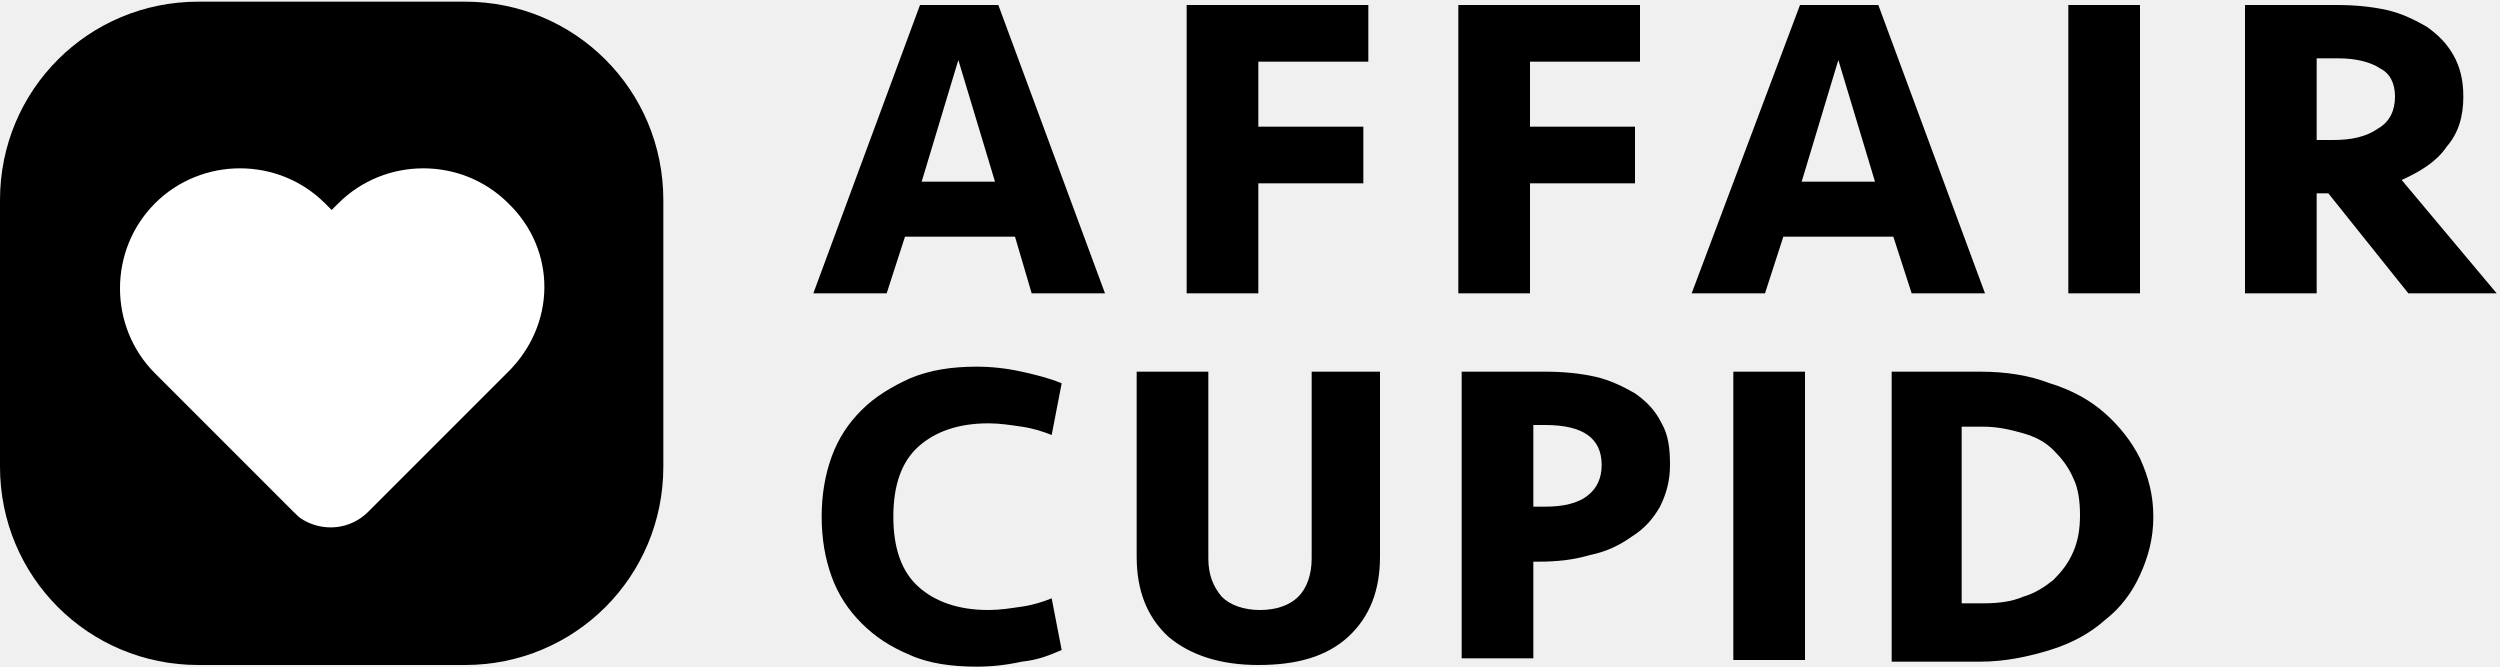
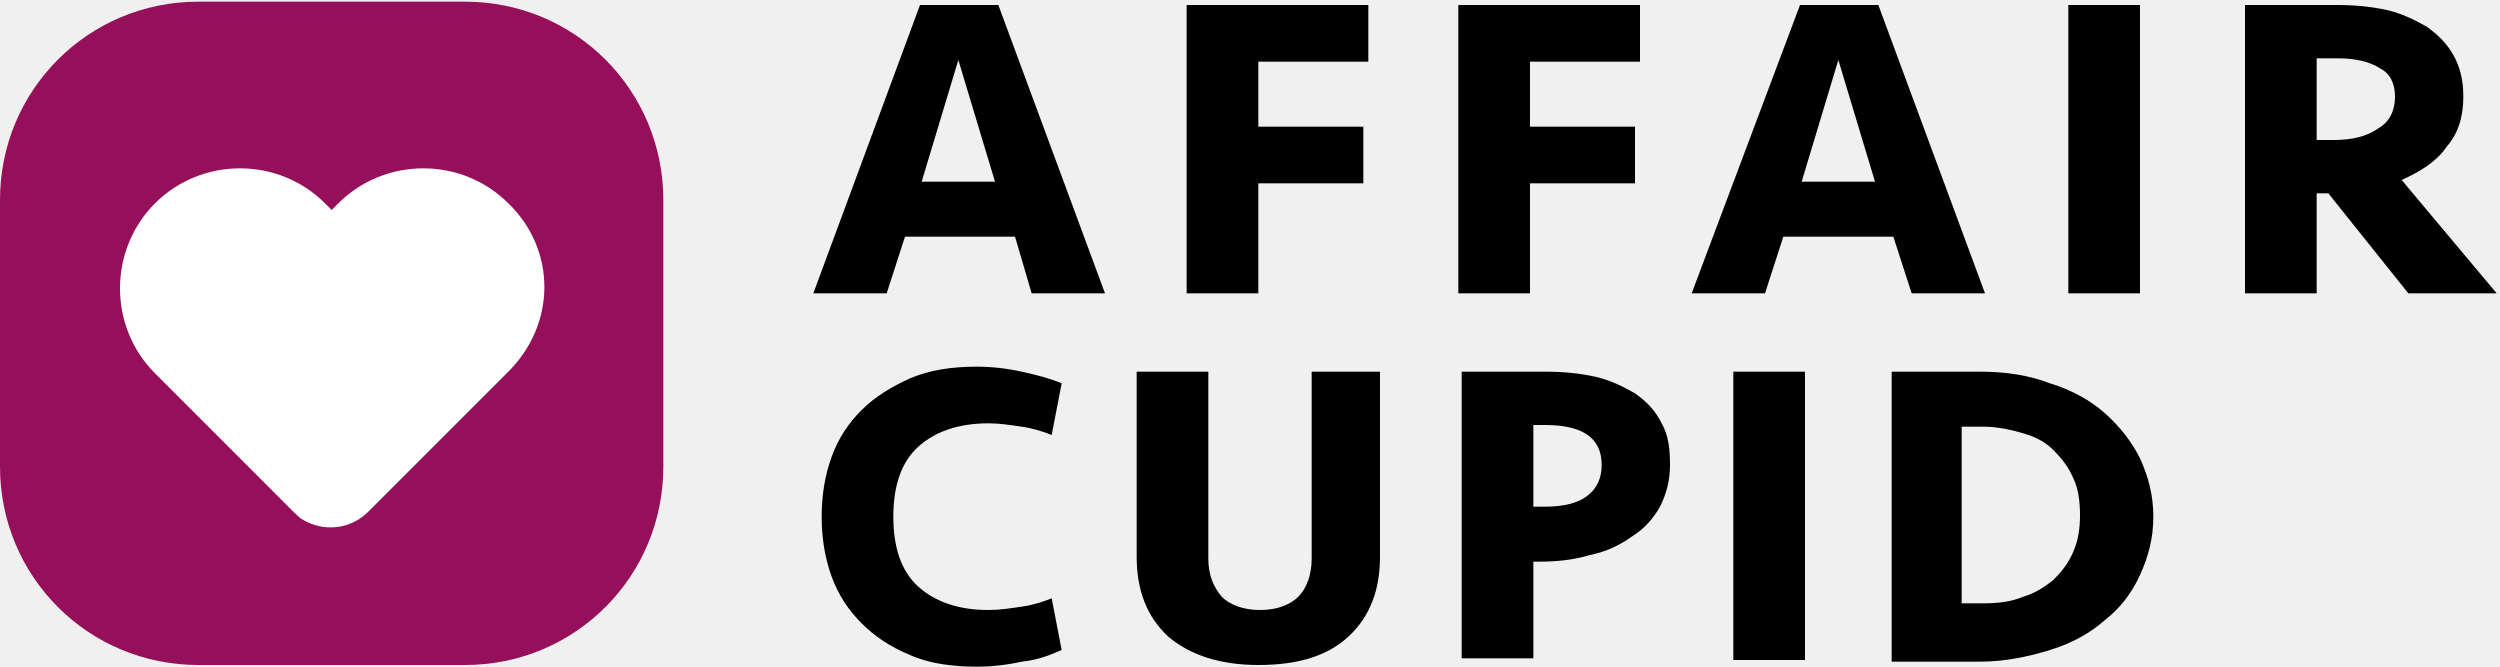
<svg xmlns="http://www.w3.org/2000/svg" version="1.1" id="DatingCharts_x5F_logo" x="0px" y="0px" viewBox="0 0 150 40" style="enable-background:new 0 0 150 40;" xml:space="preserve">
  <style type="text/css">
- 	.st0{fill:#FFFFFF;}
+ 	.st0{fill:#960F5B;}
+ 	.st1{fill:#FFFFFF;}
</style>
-   <path d="M27.9,0.1h-16C5.3,0.1,0,5.4,0,12v16c0,6.6,5.3,11.9,11.9,11.9h16c6.6,0,11.9-5.3,11.9-11.9V12C39.8,5.4,34.5,0.1,27.9,0.1z  " />
-   <path class="st0" d="M30.5,12.2L30.5,12.2c-2.8-2.8-7.4-2.8-10.2,0l-0.4,0.4l-0.4-0.4c-2.8-2.8-7.4-2.8-10.2,0l0,0  c-2.8,2.8-2.8,7.4,0,10.2l0.4,0.4l0,0l7.9,7.9c0.2,0.2,0.4,0.4,0.6,0.5c1.2,0.7,2.8,0.6,3.9-0.5l7.9-7.9l0,0l0.4-0.4  C33.4,19.5,33.4,15,30.5,12.2z" />
+   <path class="st0" d="M27.9,0.1h-16C5.3,0.1,0,5.4,0,12v16c0,6.6,5.3,11.9,11.9,11.9h16c6.6,0,11.9-5.3,11.9-11.9V12  C39.8,5.4,34.5,0.1,27.9,0.1z" />
+   <path class="st1" d="M30.5,12.2L30.5,12.2c-2.8-2.8-7.4-2.8-10.2,0l-0.4,0.4l-0.4-0.4c-2.8-2.8-7.4-2.8-10.2,0l0,0  c-2.8,2.8-2.8,7.4,0,10.2l0.4,0.4l0,0l7.9,7.9c0.2,0.2,0.4,0.4,0.6,0.5c1.2,0.7,2.8,0.6,3.9-0.5l7.9-7.9l0,0l0.4-0.4  C33.4,19.5,33.4,15,30.5,12.2z" />
  <g>
    <path d="M60.9,14.2h-6.6l-1.1,3.4h-4.4l6.4-17.3h4.7l6.4,17.3h-4.4L60.9,14.2z M55.3,10.9h4.4l-2.2-7.3L55.3,10.9z" />
    <path d="M71.2,17.6V0.3h10.9v3.4h-6.6v3.9h6.3V11h-6.3v6.6H71.2z" />
    <path d="M87.5,17.6V0.3h10.9v3.4h-6.6v3.9h6.3V11h-6.3v6.6H87.5z" />
    <path d="M113.6,14.2H107l-1.1,3.4h-4.4L108,0.3h4.7l6.4,17.3h-4.4L113.6,14.2z M108.1,10.9h4.4l-2.2-7.3L108.1,10.9z" />
    <path d="M128.4,17.6h-4.3V0.3h4.3V17.6z" />
-     <path d="M147.8,5.8c0,1.2-0.3,2.2-1,3c-0.6,0.9-1.6,1.5-2.7,2l5.7,6.8h-5.3l-4.8-6H139v6h-4.3V0.3h5.5c1.1,0,2.1,0.1,3,0.3   c0.9,0.2,1.7,0.6,2.4,1c0.7,0.5,1.2,1,1.6,1.7C147.6,4,147.8,4.8,147.8,5.8z M143.7,5.8c0-0.8-0.3-1.4-0.9-1.7   c-0.6-0.4-1.5-0.6-2.5-0.6H139v4.9h1c1.1,0,2-0.2,2.7-0.7C143.4,7.3,143.7,6.6,143.7,5.8z" />
-     <path d="M58.6,22c0.9,0,1.8,0.1,2.7,0.3c0.9,0.2,1.7,0.4,2.4,0.7l-0.6,3.1c-0.5-0.2-1.1-0.4-1.8-0.5c-0.7-0.1-1.3-0.2-2-0.2   c-1.8,0-3.2,0.5-4.2,1.4c-1,0.9-1.5,2.3-1.5,4.2c0,1.9,0.5,3.3,1.5,4.2c1,0.9,2.4,1.4,4.2,1.4c0.7,0,1.3-0.1,2-0.2   c0.7-0.1,1.3-0.3,1.8-0.5l0.6,3.1c-0.7,0.3-1.4,0.6-2.4,0.7c-0.9,0.2-1.8,0.3-2.7,0.3c-1.5,0-2.9-0.2-4-0.7   c-1.2-0.5-2.1-1.1-2.9-1.9c-0.8-0.8-1.4-1.7-1.8-2.8c-0.4-1.1-0.6-2.3-0.6-3.6s0.2-2.5,0.6-3.6c0.4-1.1,1-2,1.8-2.8   c0.8-0.8,1.8-1.4,2.9-1.9C55.8,22.2,57.1,22,58.6,22z" />
-     <path d="M78.5,22.3h4.3v11.1c0,2-0.6,3.6-1.9,4.8c-1.3,1.2-3.1,1.7-5.4,1.7c-2.3,0-4.1-0.6-5.4-1.7c-1.3-1.2-1.9-2.8-1.9-4.8V22.3   h4.3v11.2c0,1,0.3,1.7,0.8,2.3c0.5,0.5,1.3,0.8,2.3,0.8c1,0,1.8-0.3,2.3-0.8c0.5-0.5,0.8-1.3,0.8-2.3V22.3z" />
+     <path d="M147.8,5.8c0,1.2-0.3,2.2-1,3c-0.6,0.9-1.6,1.5-2.7,2l5.7,6.8h-5.3l-4.8-6H139v6h-4.3V0.3h5.5c1.1,0,2.1,0.1,3,0.3   s1.7,0.6,2.4,1c0.7,0.5,1.2,1,1.6,1.7S147.8,4.8,147.8,5.8z M143.7,5.8c0-0.8-0.3-1.4-0.9-1.7c-0.6-0.4-1.5-0.6-2.5-0.6H139v4.9h1   c1.1,0,2-0.2,2.7-0.7C143.4,7.3,143.7,6.6,143.7,5.8z" />
+     <path d="M58.6,22c0.9,0,1.8,0.1,2.7,0.3c0.9,0.2,1.7,0.4,2.4,0.7l-0.6,3.1c-0.5-0.2-1.1-0.4-1.8-0.5s-1.3-0.2-2-0.2   c-1.8,0-3.2,0.5-4.2,1.4s-1.5,2.3-1.5,4.2s0.5,3.3,1.5,4.2s2.4,1.4,4.2,1.4c0.7,0,1.3-0.1,2-0.2c0.7-0.1,1.3-0.3,1.8-0.5l0.6,3.1   c-0.7,0.3-1.4,0.6-2.4,0.7c-0.9,0.2-1.8,0.3-2.7,0.3c-1.5,0-2.9-0.2-4-0.7c-1.2-0.5-2.1-1.1-2.9-1.9c-0.8-0.8-1.4-1.7-1.8-2.8   c-0.4-1.1-0.6-2.3-0.6-3.6s0.2-2.5,0.6-3.6c0.4-1.1,1-2,1.8-2.8s1.8-1.4,2.9-1.9C55.8,22.2,57.1,22,58.6,22z" />
+     <path d="M78.5,22.3h4.3v11.1c0,2-0.6,3.6-1.9,4.8s-3.1,1.7-5.4,1.7s-4.1-0.6-5.4-1.7c-1.3-1.2-1.9-2.8-1.9-4.8V22.3h4.3v11.2   c0,1,0.3,1.7,0.8,2.3c0.5,0.5,1.3,0.8,2.3,0.8s1.8-0.3,2.3-0.8s0.8-1.3,0.8-2.3V22.3H78.5z" />
    <path d="M100.2,27.9c0,0.9-0.2,1.7-0.6,2.5c-0.4,0.7-0.9,1.3-1.7,1.8c-0.7,0.5-1.5,0.9-2.5,1.1c-1,0.3-2,0.4-3.1,0.4H92v5.8h-4.3   V22.3h5c1.1,0,2.1,0.1,3,0.3c0.9,0.2,1.7,0.6,2.4,1c0.7,0.5,1.2,1,1.6,1.8C100.1,26.1,100.2,26.9,100.2,27.9z M96.1,27.9   c0-1.6-1.1-2.4-3.4-2.4H92v4.9h0.7c1.1,0,2-0.2,2.6-0.7C95.8,29.3,96.1,28.7,96.1,27.9z" />
    <path d="M108.3,39.6H104V22.3h4.3V39.6z" />
-     <path d="M113.5,22.3h5.3c1.5,0,2.9,0.2,4.2,0.7c1.3,0.4,2.4,1,3.3,1.8s1.6,1.7,2.1,2.7c0.5,1.1,0.8,2.2,0.8,3.5s-0.3,2.4-0.8,3.5   c-0.5,1.1-1.2,2-2.1,2.7c-0.9,0.8-2,1.4-3.3,1.8c-1.3,0.4-2.7,0.7-4.2,0.7h-5.3V22.3z M119,36.2c0.9,0,1.7-0.1,2.4-0.4   c0.7-0.2,1.3-0.6,1.8-1c0.5-0.5,0.9-1,1.2-1.7c0.3-0.7,0.4-1.4,0.4-2.2s-0.1-1.6-0.4-2.2c-0.3-0.7-0.7-1.2-1.2-1.7   c-0.5-0.5-1.1-0.8-1.8-1c-0.7-0.2-1.5-0.4-2.4-0.4h-1.3v10.6H119z" />
+     <path d="M113.5,22.3h5.3c1.5,0,2.9,0.2,4.2,0.7c1.3,0.4,2.4,1,3.3,1.8s1.6,1.7,2.1,2.7c0.5,1.1,0.8,2.2,0.8,3.5s-0.3,2.4-0.8,3.5   s-1.2,2-2.1,2.7c-0.9,0.8-2,1.4-3.3,1.8c-1.3,0.4-2.7,0.7-4.2,0.7h-5.3C113.5,39.7,113.5,22.3,113.5,22.3z M119,36.2   c0.9,0,1.7-0.1,2.4-0.4c0.7-0.2,1.3-0.6,1.8-1c0.5-0.5,0.9-1,1.2-1.7c0.3-0.7,0.4-1.4,0.4-2.2s-0.1-1.6-0.4-2.2   c-0.3-0.7-0.7-1.2-1.2-1.7s-1.1-0.8-1.8-1c-0.7-0.2-1.5-0.4-2.4-0.4h-1.3v10.6C117.7,36.2,119,36.2,119,36.2z" />
  </g>
</svg>
